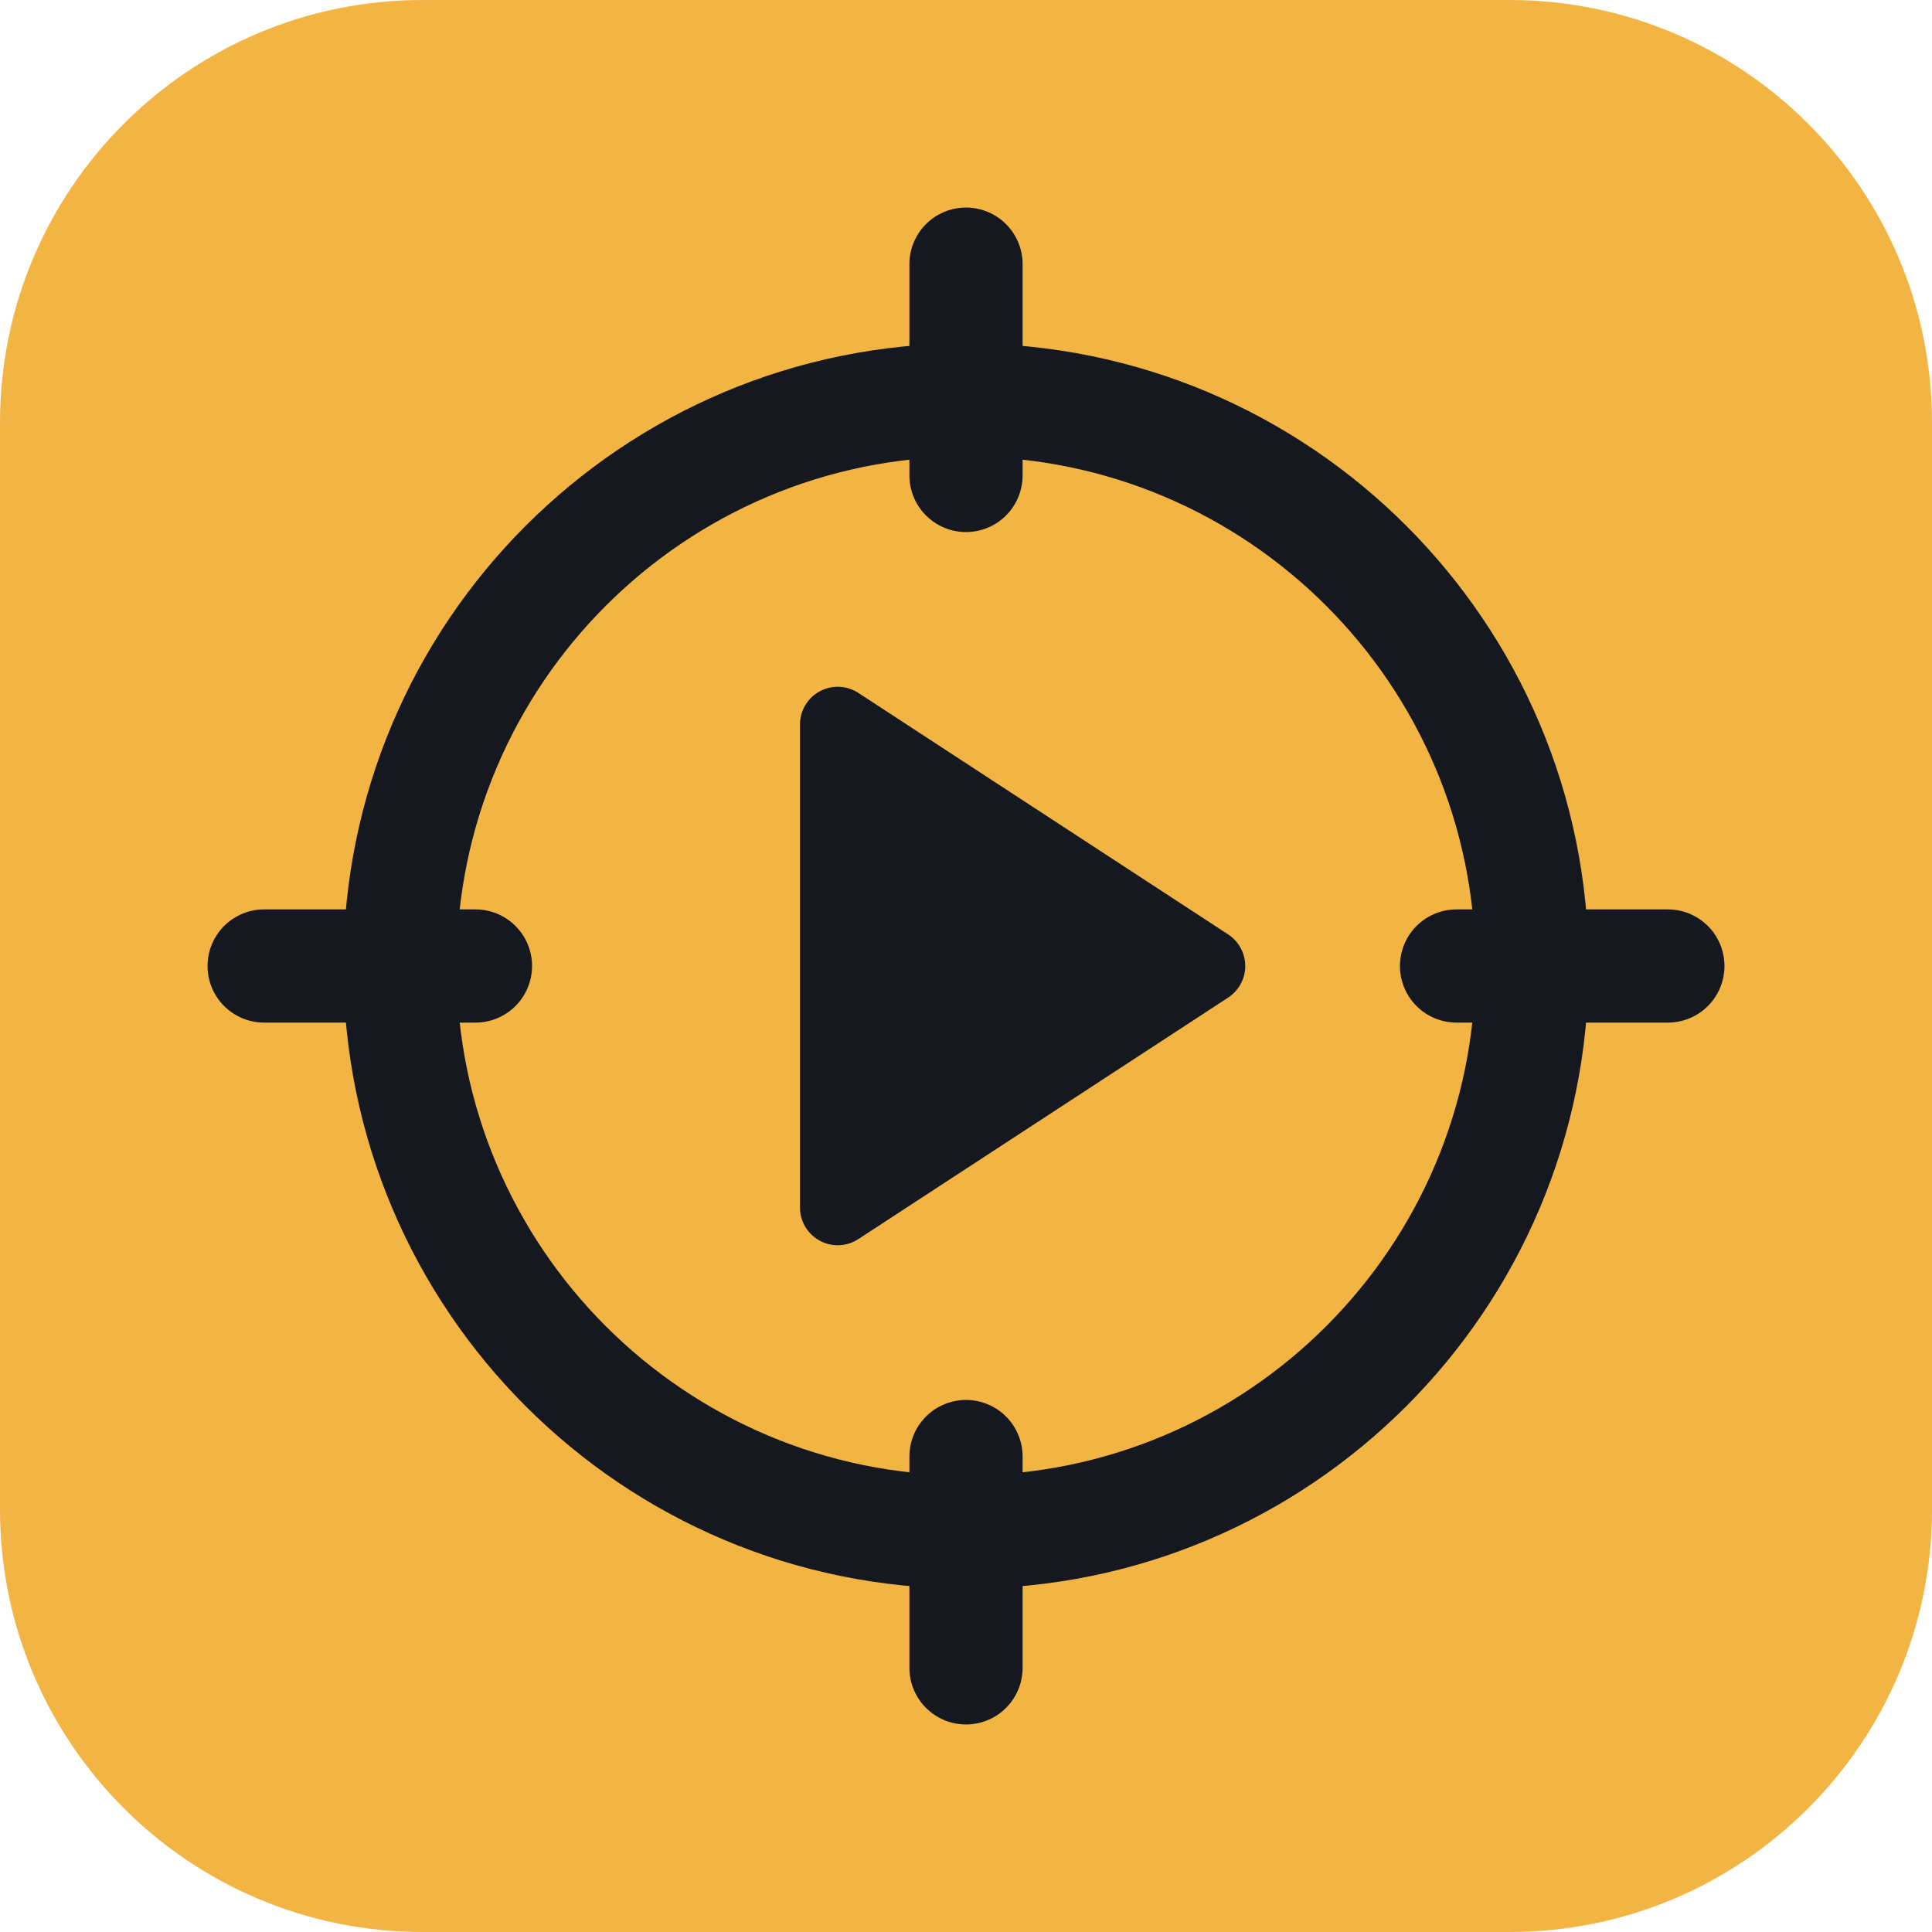
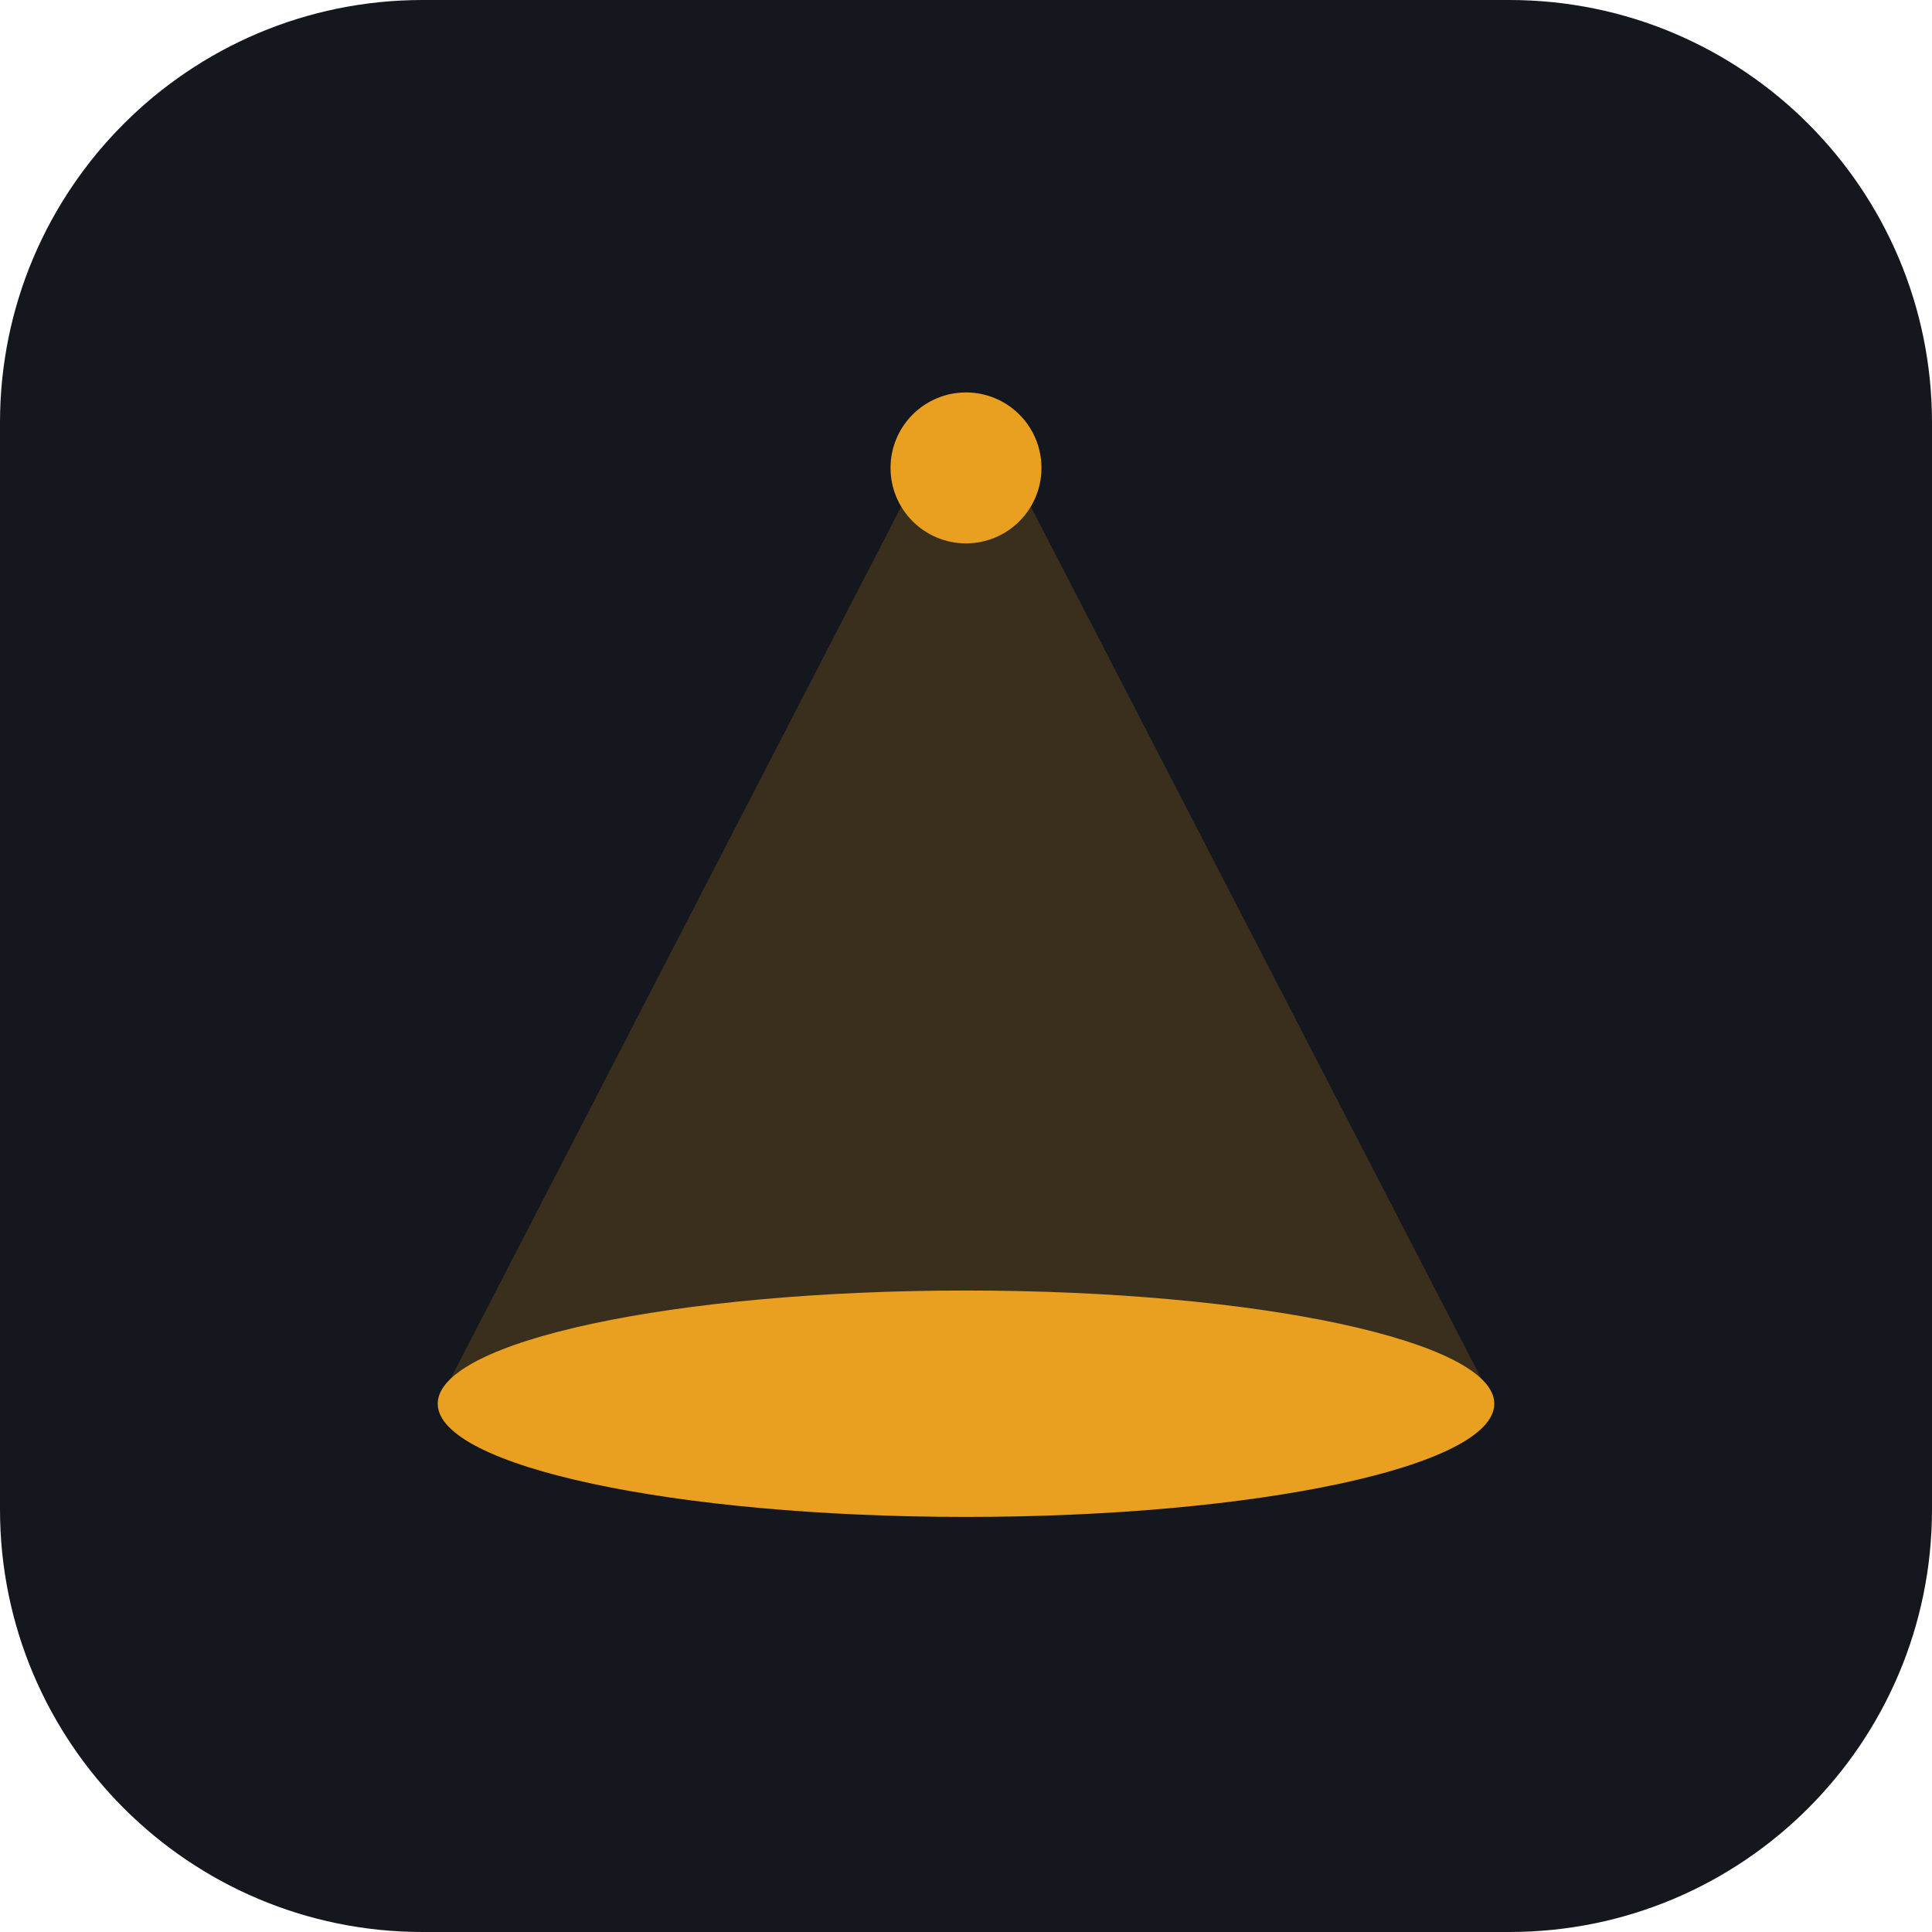
<svg xmlns="http://www.w3.org/2000/svg" viewBox="0 0 512 512">
-   <rect width="512" height="512" rx="112" fill="#F2B443" />
-   <circle cx="256" cy="256" r="150" fill="none" stroke="#16181F" stroke-width="30" />
-   <g stroke="#16181F" stroke-width="30" stroke-linecap="round">
-     <path d="M256 70V126" />
-     <path d="M256 386V442" />
-     <path d="M70 256H126" />
-     <path d="M386 256H442" />
-   </g>
-   <path d="M222 192L320 256L222 320Z" fill="#16181F" stroke="#16181F" stroke-width="20" stroke-linejoin="round" />
+   <rect width="512" height="512" rx="112" fill="#14171D" />
+   <path d="M240 132H272L396 372H116Z" fill="#E9A020" fill-opacity="0.18" />
+   <circle cx="256" cy="124" r="20" fill="#E9A020" />
+   <ellipse cx="256" cy="372" rx="140" ry="30" fill="#E9A020" />
</svg>
